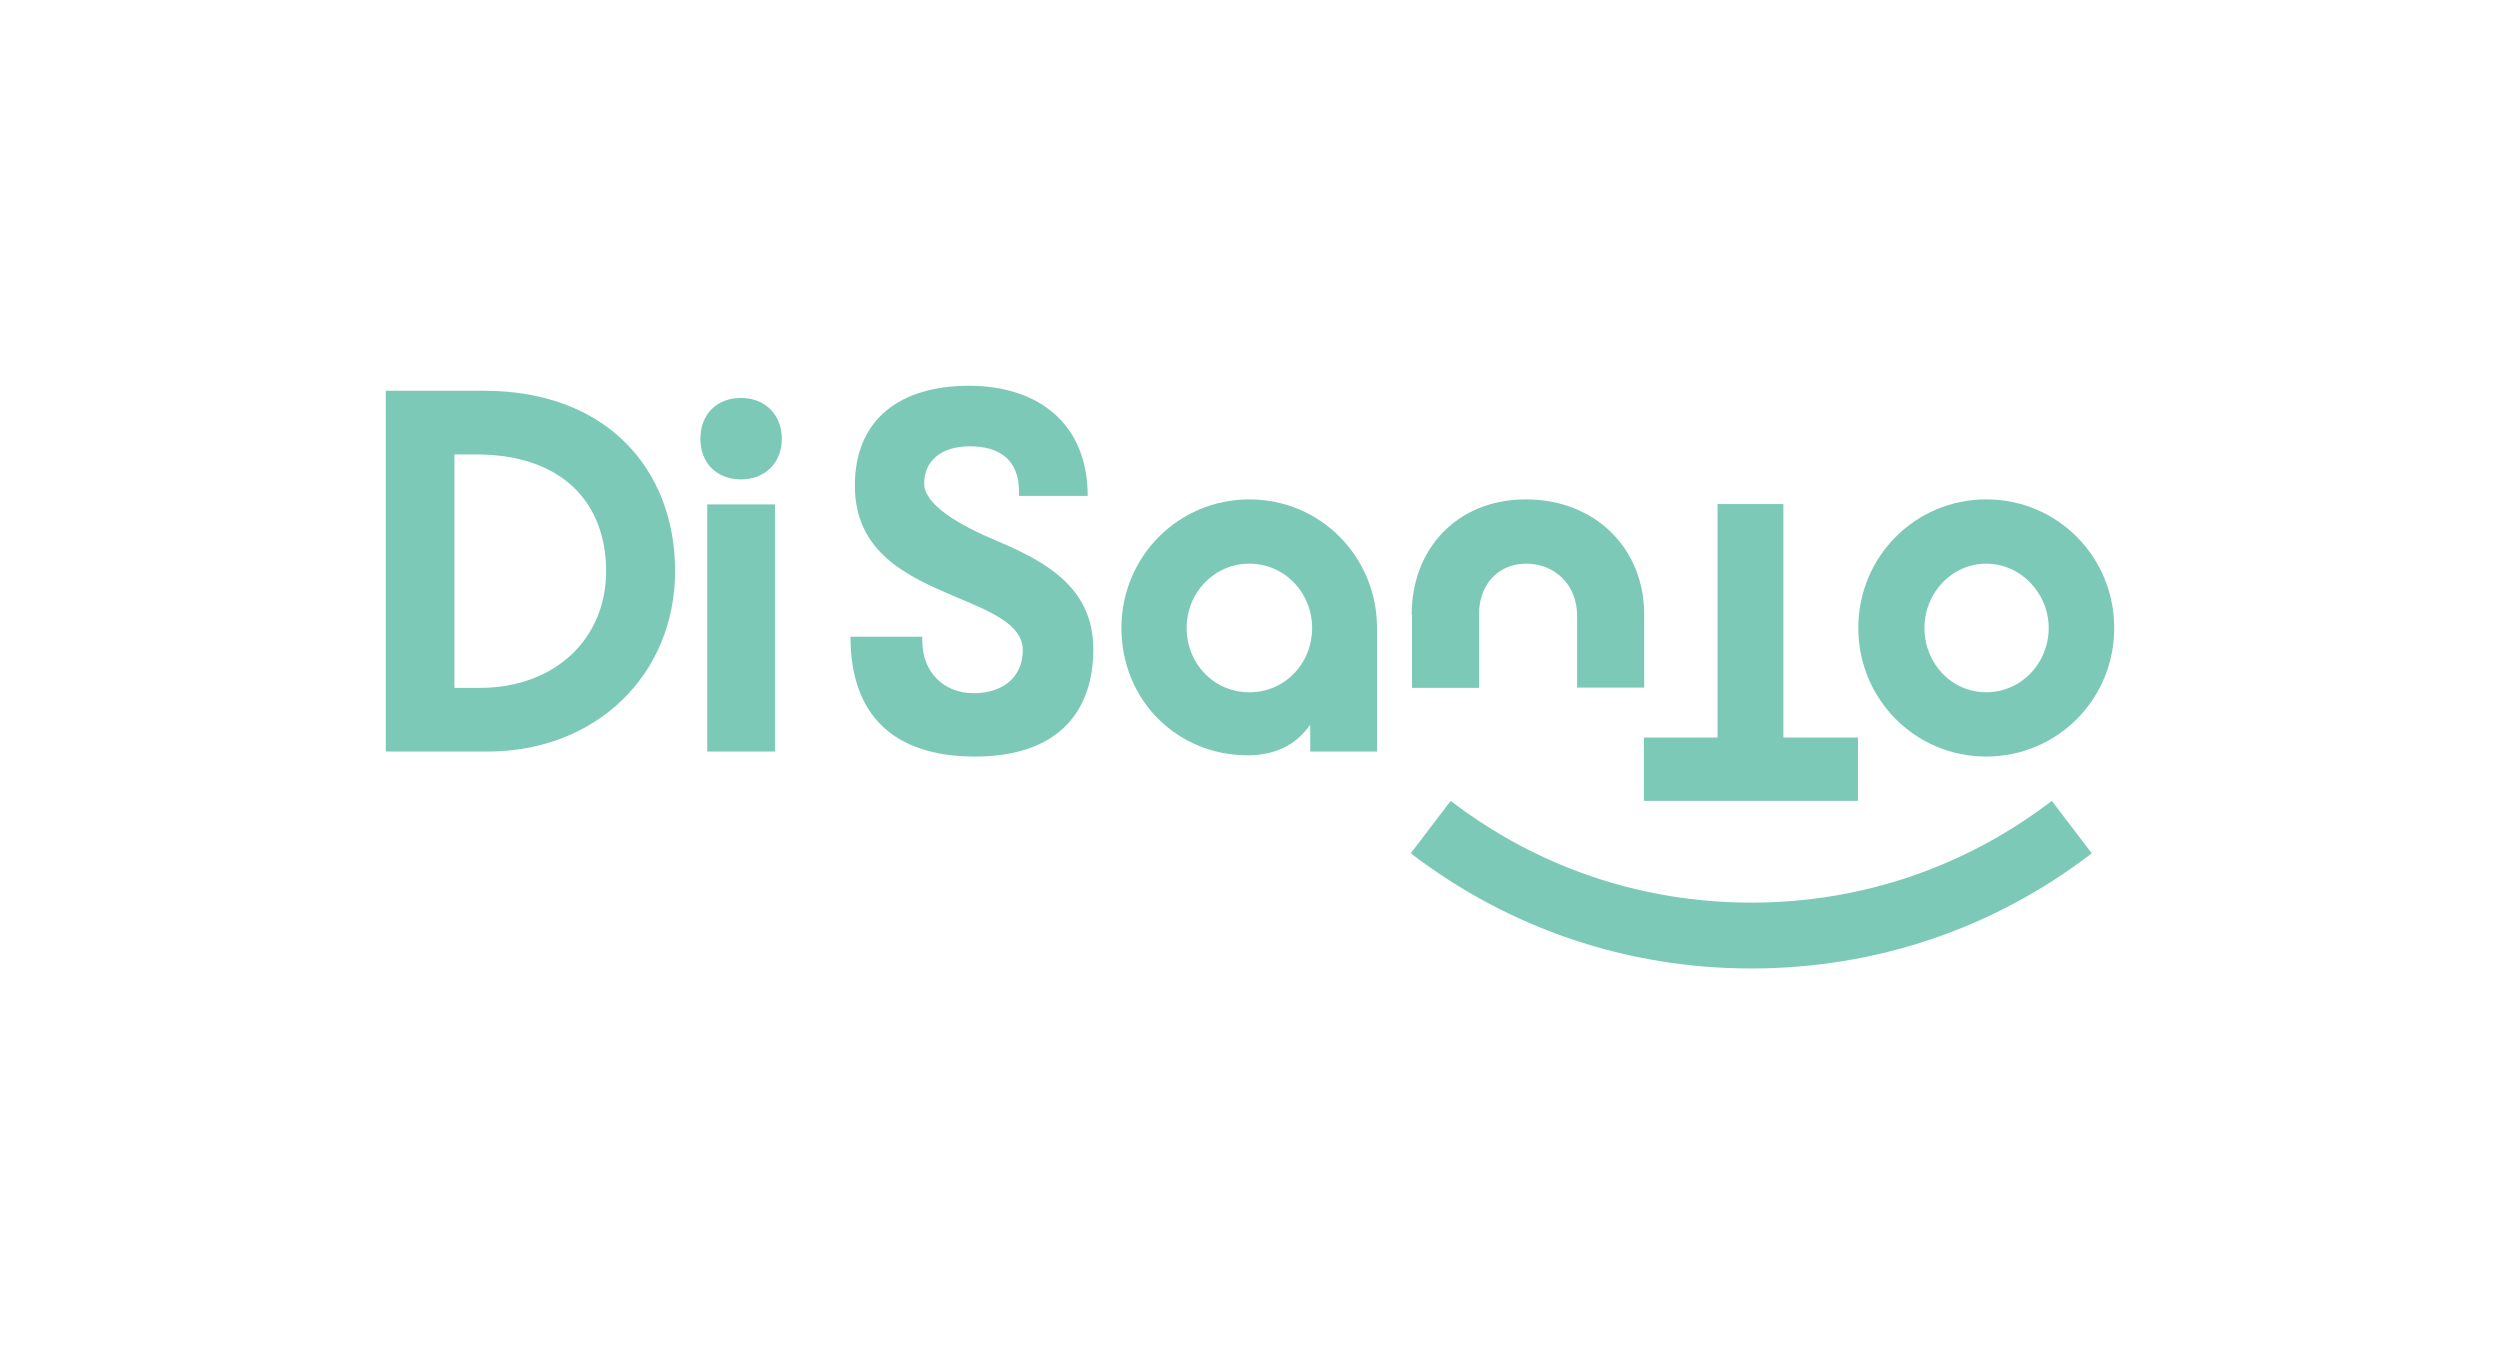
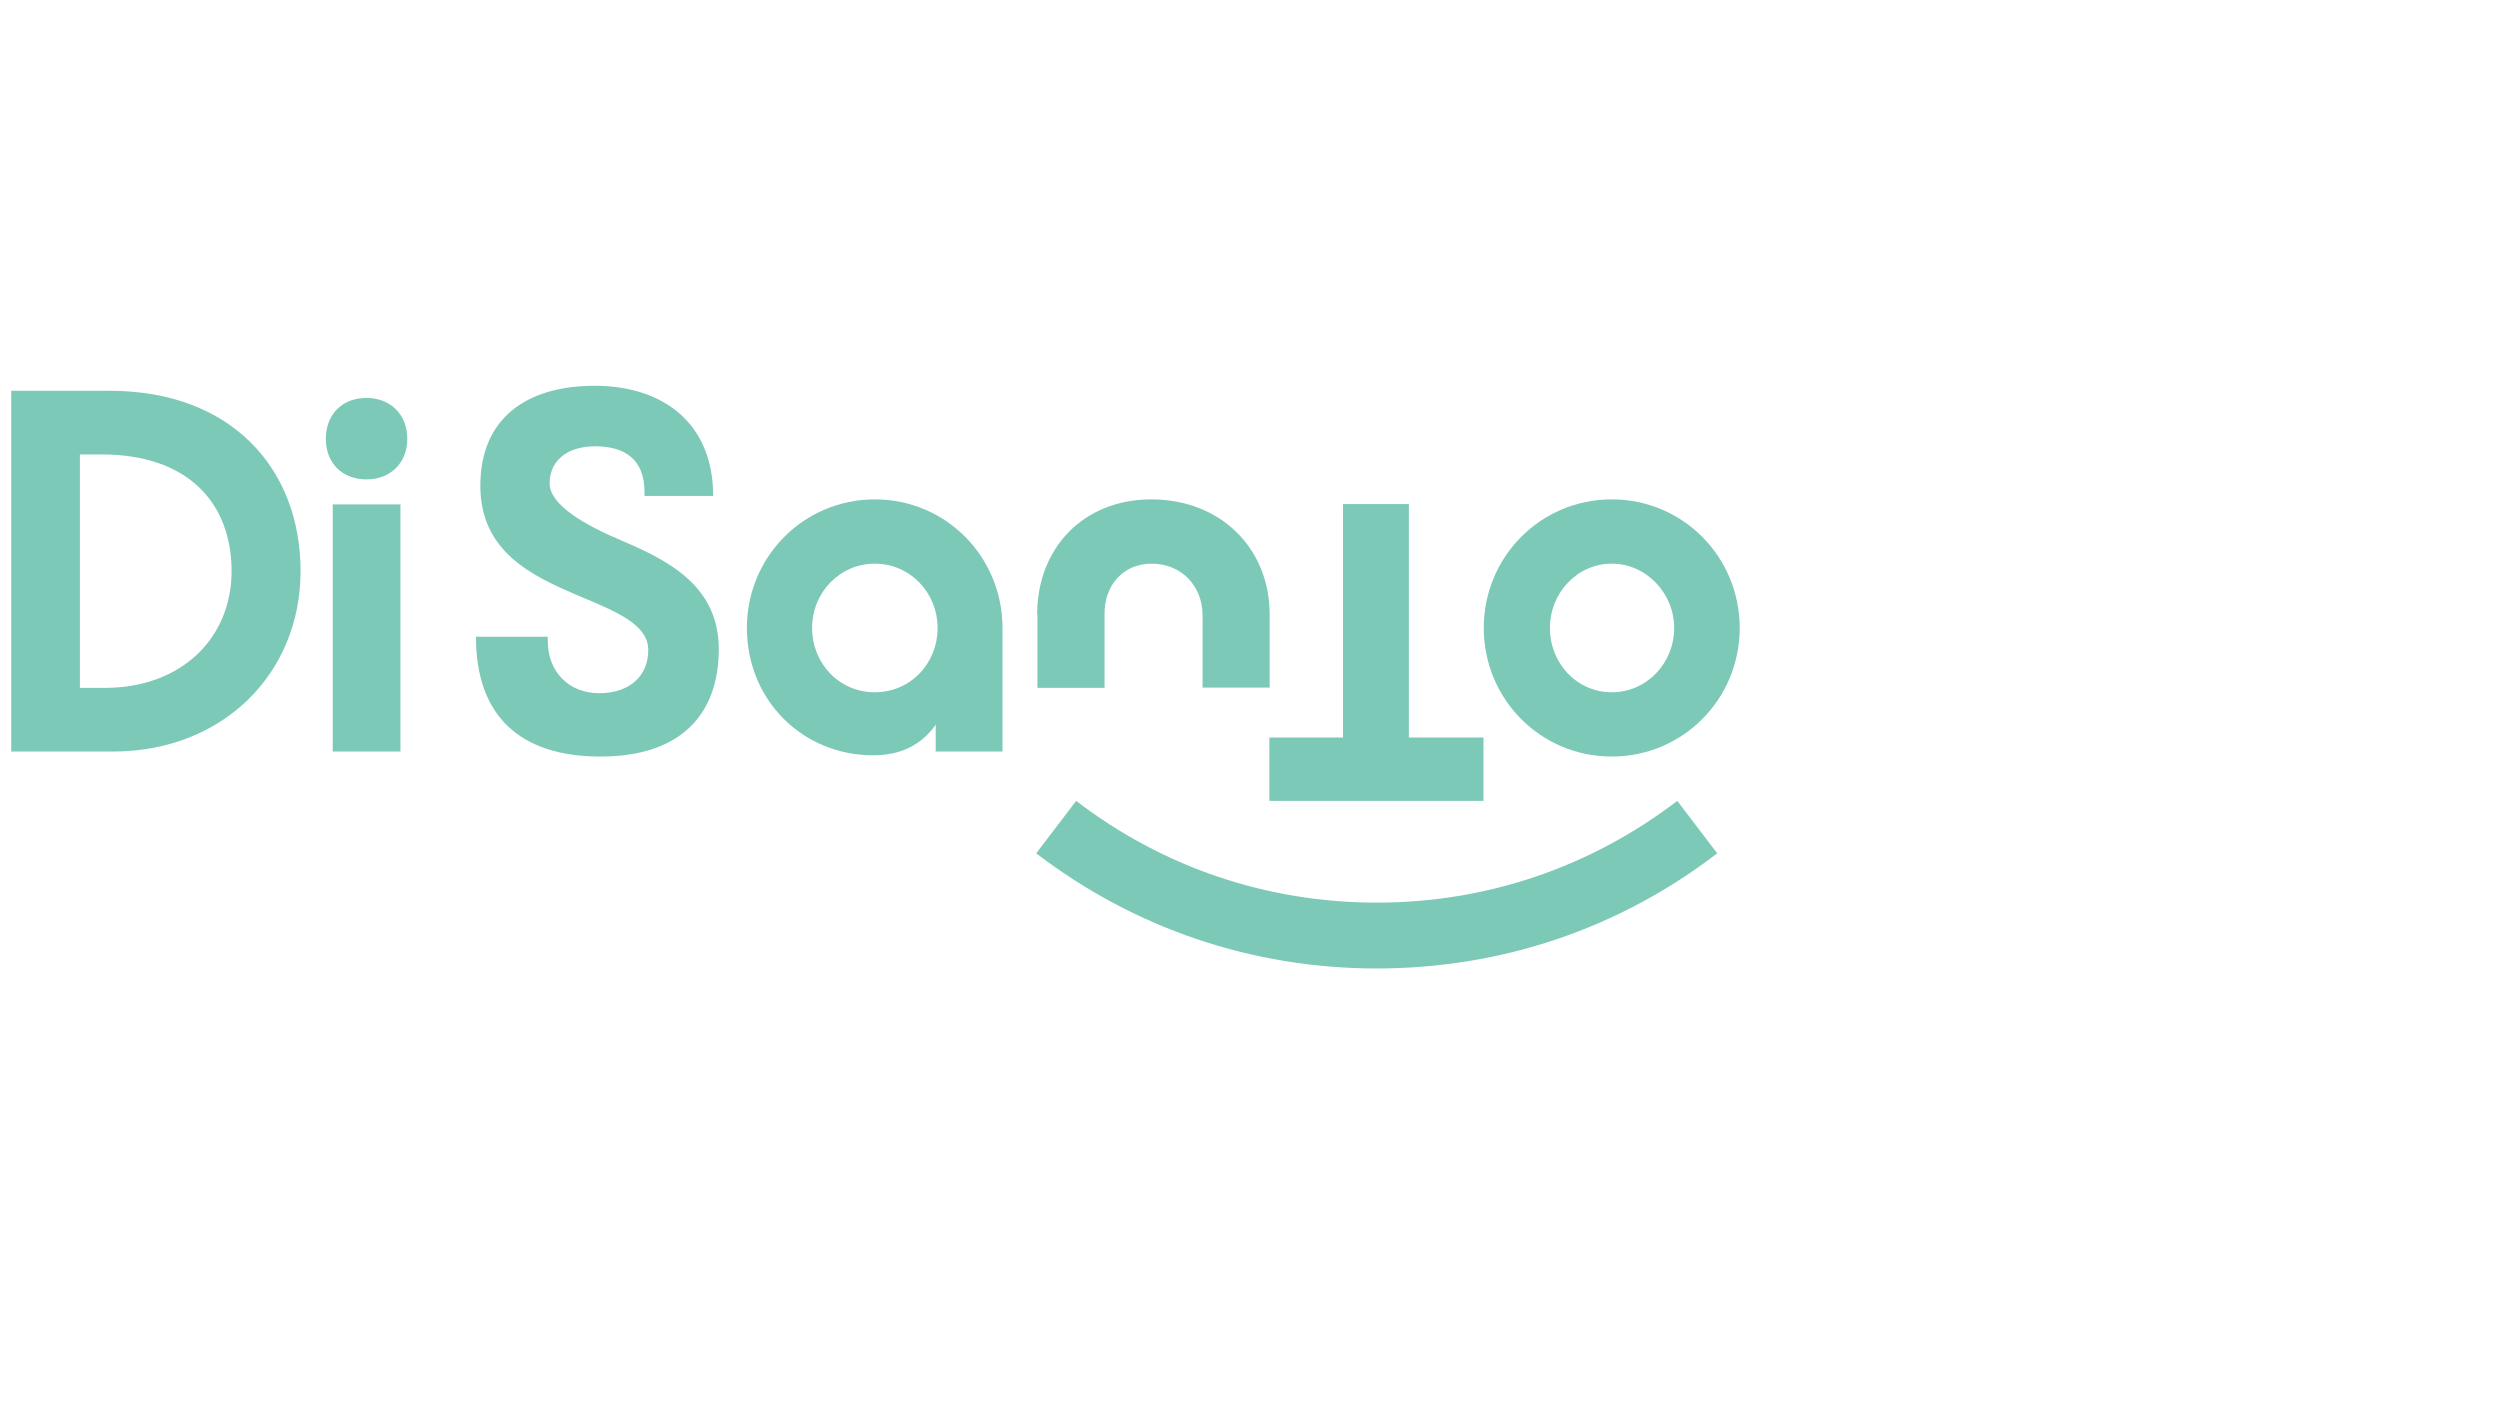
- <svg xmlns="http://www.w3.org/2000/svg" id="Livello_1" data-name="Livello 1" version="1.1" viewBox="0 0 801 433.9">
+ <svg xmlns="http://www.w3.org/2000/svg" id="Livello_1" data-name="Livello 1" version="1.1" viewBox="120 0 801 450">
  <defs>
    <style>
      .cls-1 {
        fill: #7dc9b8;
        stroke-width: 0px;
      }
    </style>
  </defs>
  <path class="cls-1" d="M123.6,125.2h31.5c39.1,0,61.2,25,61.2,57.8s-24.9,57.8-60.2,57.8h-32.5v-115.6ZM145.6,145.6v74.8h7.9c24.9,0,40.7-16.2,40.7-37.4s-13.3-37.4-41.7-37.4h-7Z" />
  <path class="cls-1" d="M237.4,127.5c7.8,0,13.1,5.4,13.1,13.1s-5.4,13-13.1,13-13-5.2-13-13,5.2-13.1,13-13.1ZM226.6,161.6h21.7v79.2h-21.7v-79.2Z" />
  <path class="cls-1" d="M272.4,204h23.1v1.3c0,10,6.8,16.8,16.5,16.8s15.7-5.5,15.7-13.8-10.4-12.4-22.3-17.4c-14.7-6.3-31.5-13.9-31.5-35.3s14.6-32,36.6-32,38,12,38,35.3h-22v-1.3c0-10.3-6.2-14.6-15.8-14.6s-14.6,5.1-14.6,11.9,11.1,13.3,23.3,18.4c14.7,6.3,30.9,14.4,30.9,34.7s-11.6,34.4-37.9,34.4-39.9-13.5-39.9-38.3Z" />
  <path class="cls-1" d="M359.3,201.2c0-22.8,18.2-41.2,41-41.2s40.9,18.4,40.9,41.2v39.6h-21.4v-8.6c-4.6,6.5-11.2,9.8-20.1,9.8-22.3,0-40.4-17.4-40.4-40.9ZM420.4,201.2c0-11.4-8.9-20.6-20.1-20.6s-20.1,9.2-20.1,20.6,8.7,20.6,20.1,20.6,20.1-9.2,20.1-20.6Z" />
  <path class="cls-1" d="M452.3,196.9c0-21.1,14.6-36.9,36.6-36.9s37.9,15.5,37.9,36.9v23.4h-21.5v-23.1c0-9.7-7-16.6-16.3-16.6s-15.2,7.1-15.1,16.2v23.6h-21.5v-23.4Z" />
  <path class="cls-1" d="M571.4,236.3h23.9v20.3h-68.6v-20.3h23.6v-74.8h21.1v74.8Z" />
  <path class="cls-1" d="M595.4,201.2c0-22.8,18.2-41.2,41-41.2s41,18.4,41,41.2-18.2,41.2-41,41.2-41-18.4-41-41.2ZM656.4,201.2c0-11.2-9-20.6-20-20.6s-19.8,9.3-19.8,20.6,8.6,20.6,19.8,20.6,20-9.3,20-20.6Z" />
  <path class="cls-1" d="M561.1,310.3c-39.8,0-77.6-12.8-109.1-36.9l12.8-16.8c27.8,21.3,61.1,32.6,96.3,32.6s68.4-11.3,96.3-32.6l12.8,16.8c-31.5,24.2-69.3,36.9-109.1,36.9Z" />
</svg>
